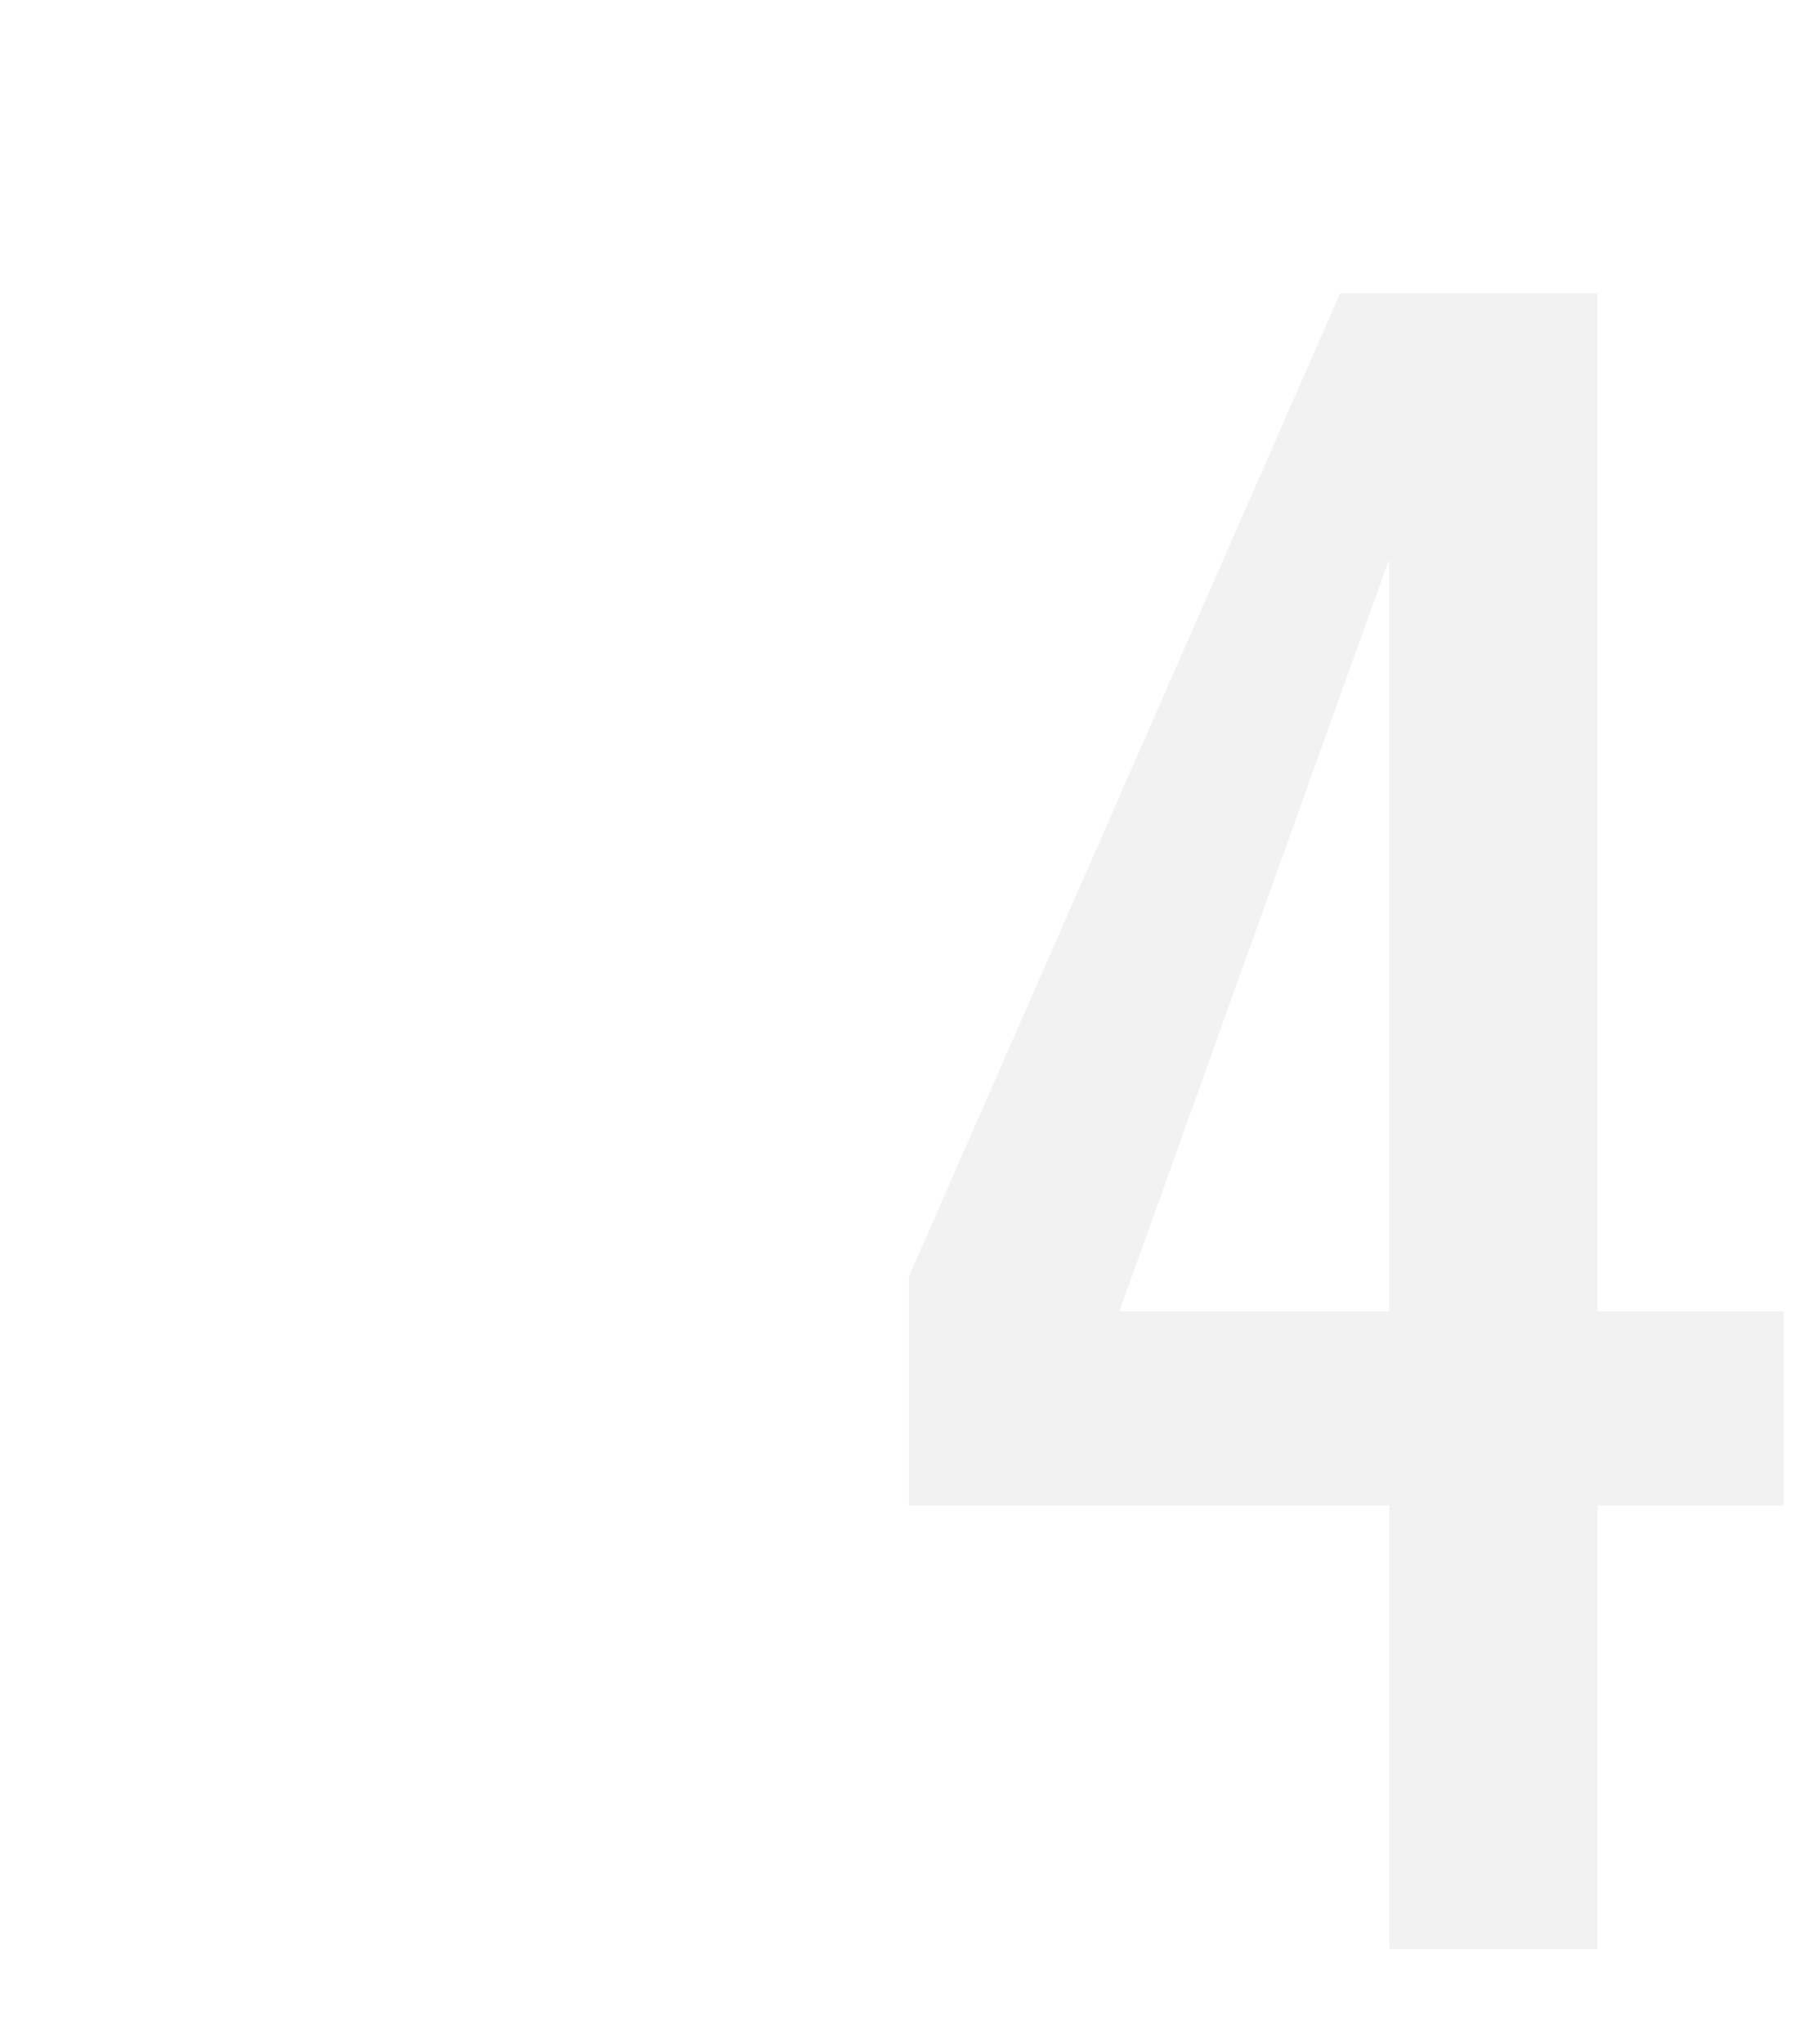
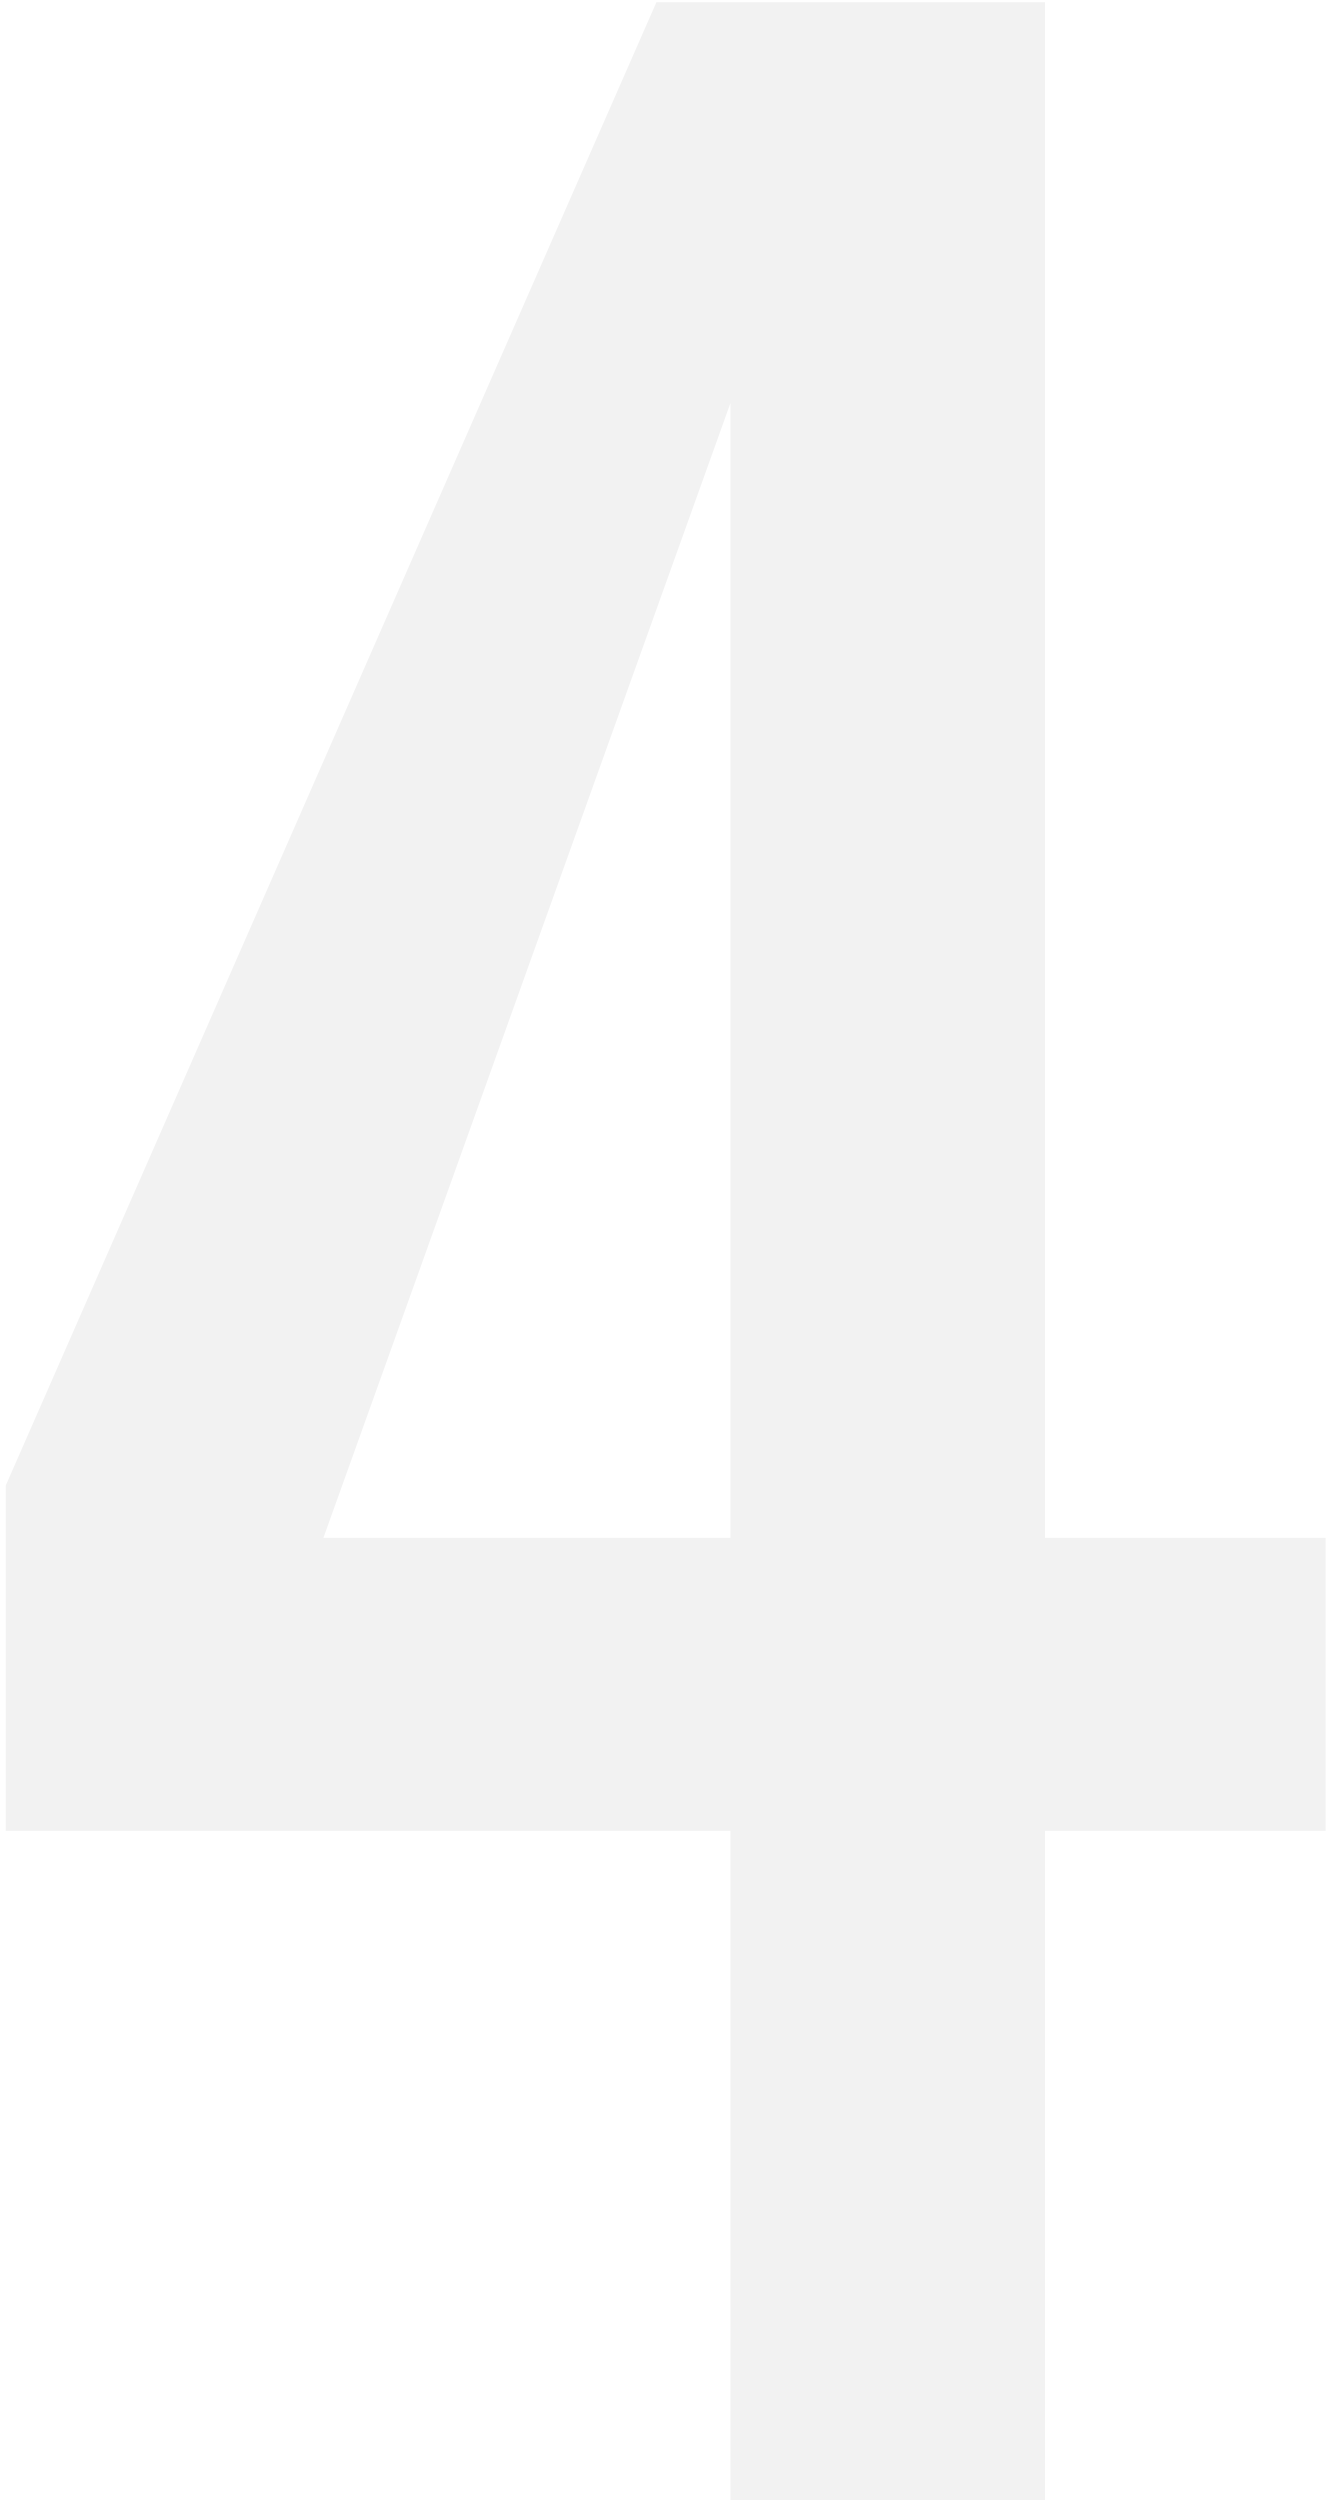
- <svg xmlns="http://www.w3.org/2000/svg" width="249" height="280" viewBox="0 0 249 280" fill="none">
-   <path d="M190.324 267V206.24H124.524V174.88L183.604 40.2H218.884V179.64H244.364V206.24H218.884V267H190.324ZM153.364 179.64H190.324V76.6L153.364 179.64Z" fill="#F2F2F2" />
+ <svg xmlns="http://www.w3.org/2000/svg" width="121" height="227" viewBox="0 0 121 227" fill="none">
+   <path d="M66.324 227V166.24H0.524V134.88L59.604 0.2H94.884V139.64H120.364V166.24H94.884V227H66.324ZM29.364 139.64H66.324V36.6L29.364 139.64Z" fill="#F2F2F2" />
</svg>
